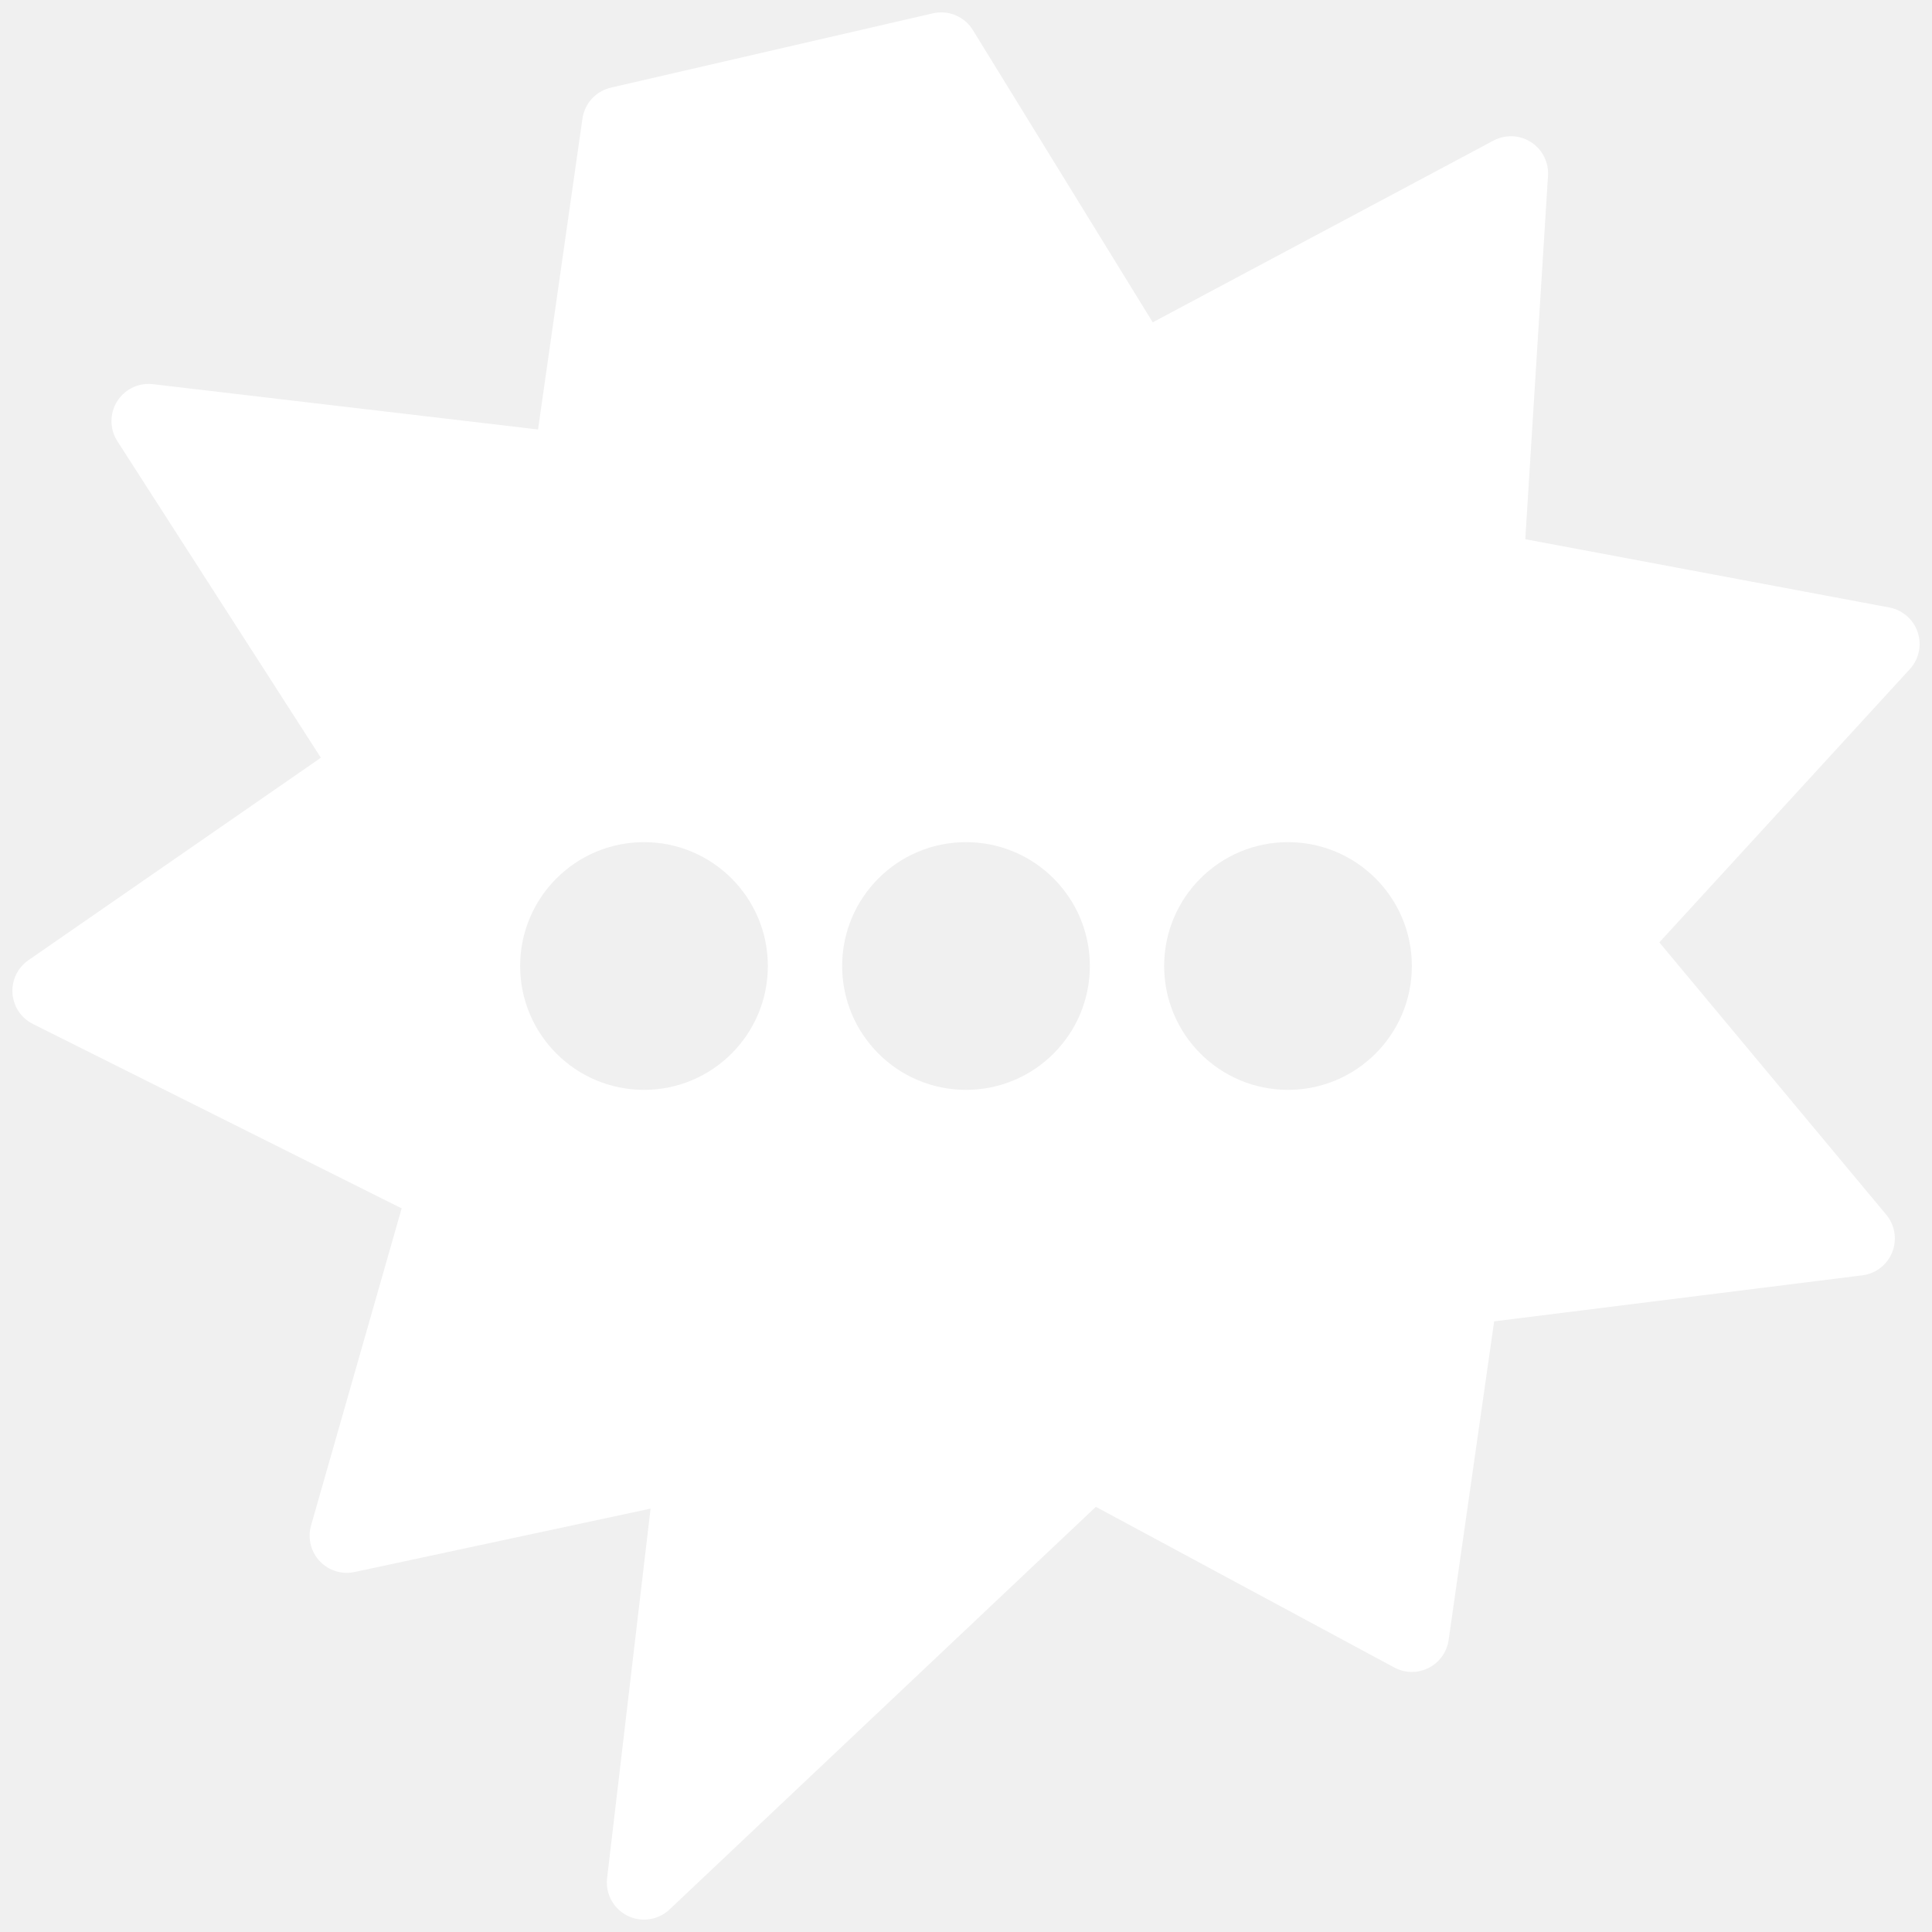
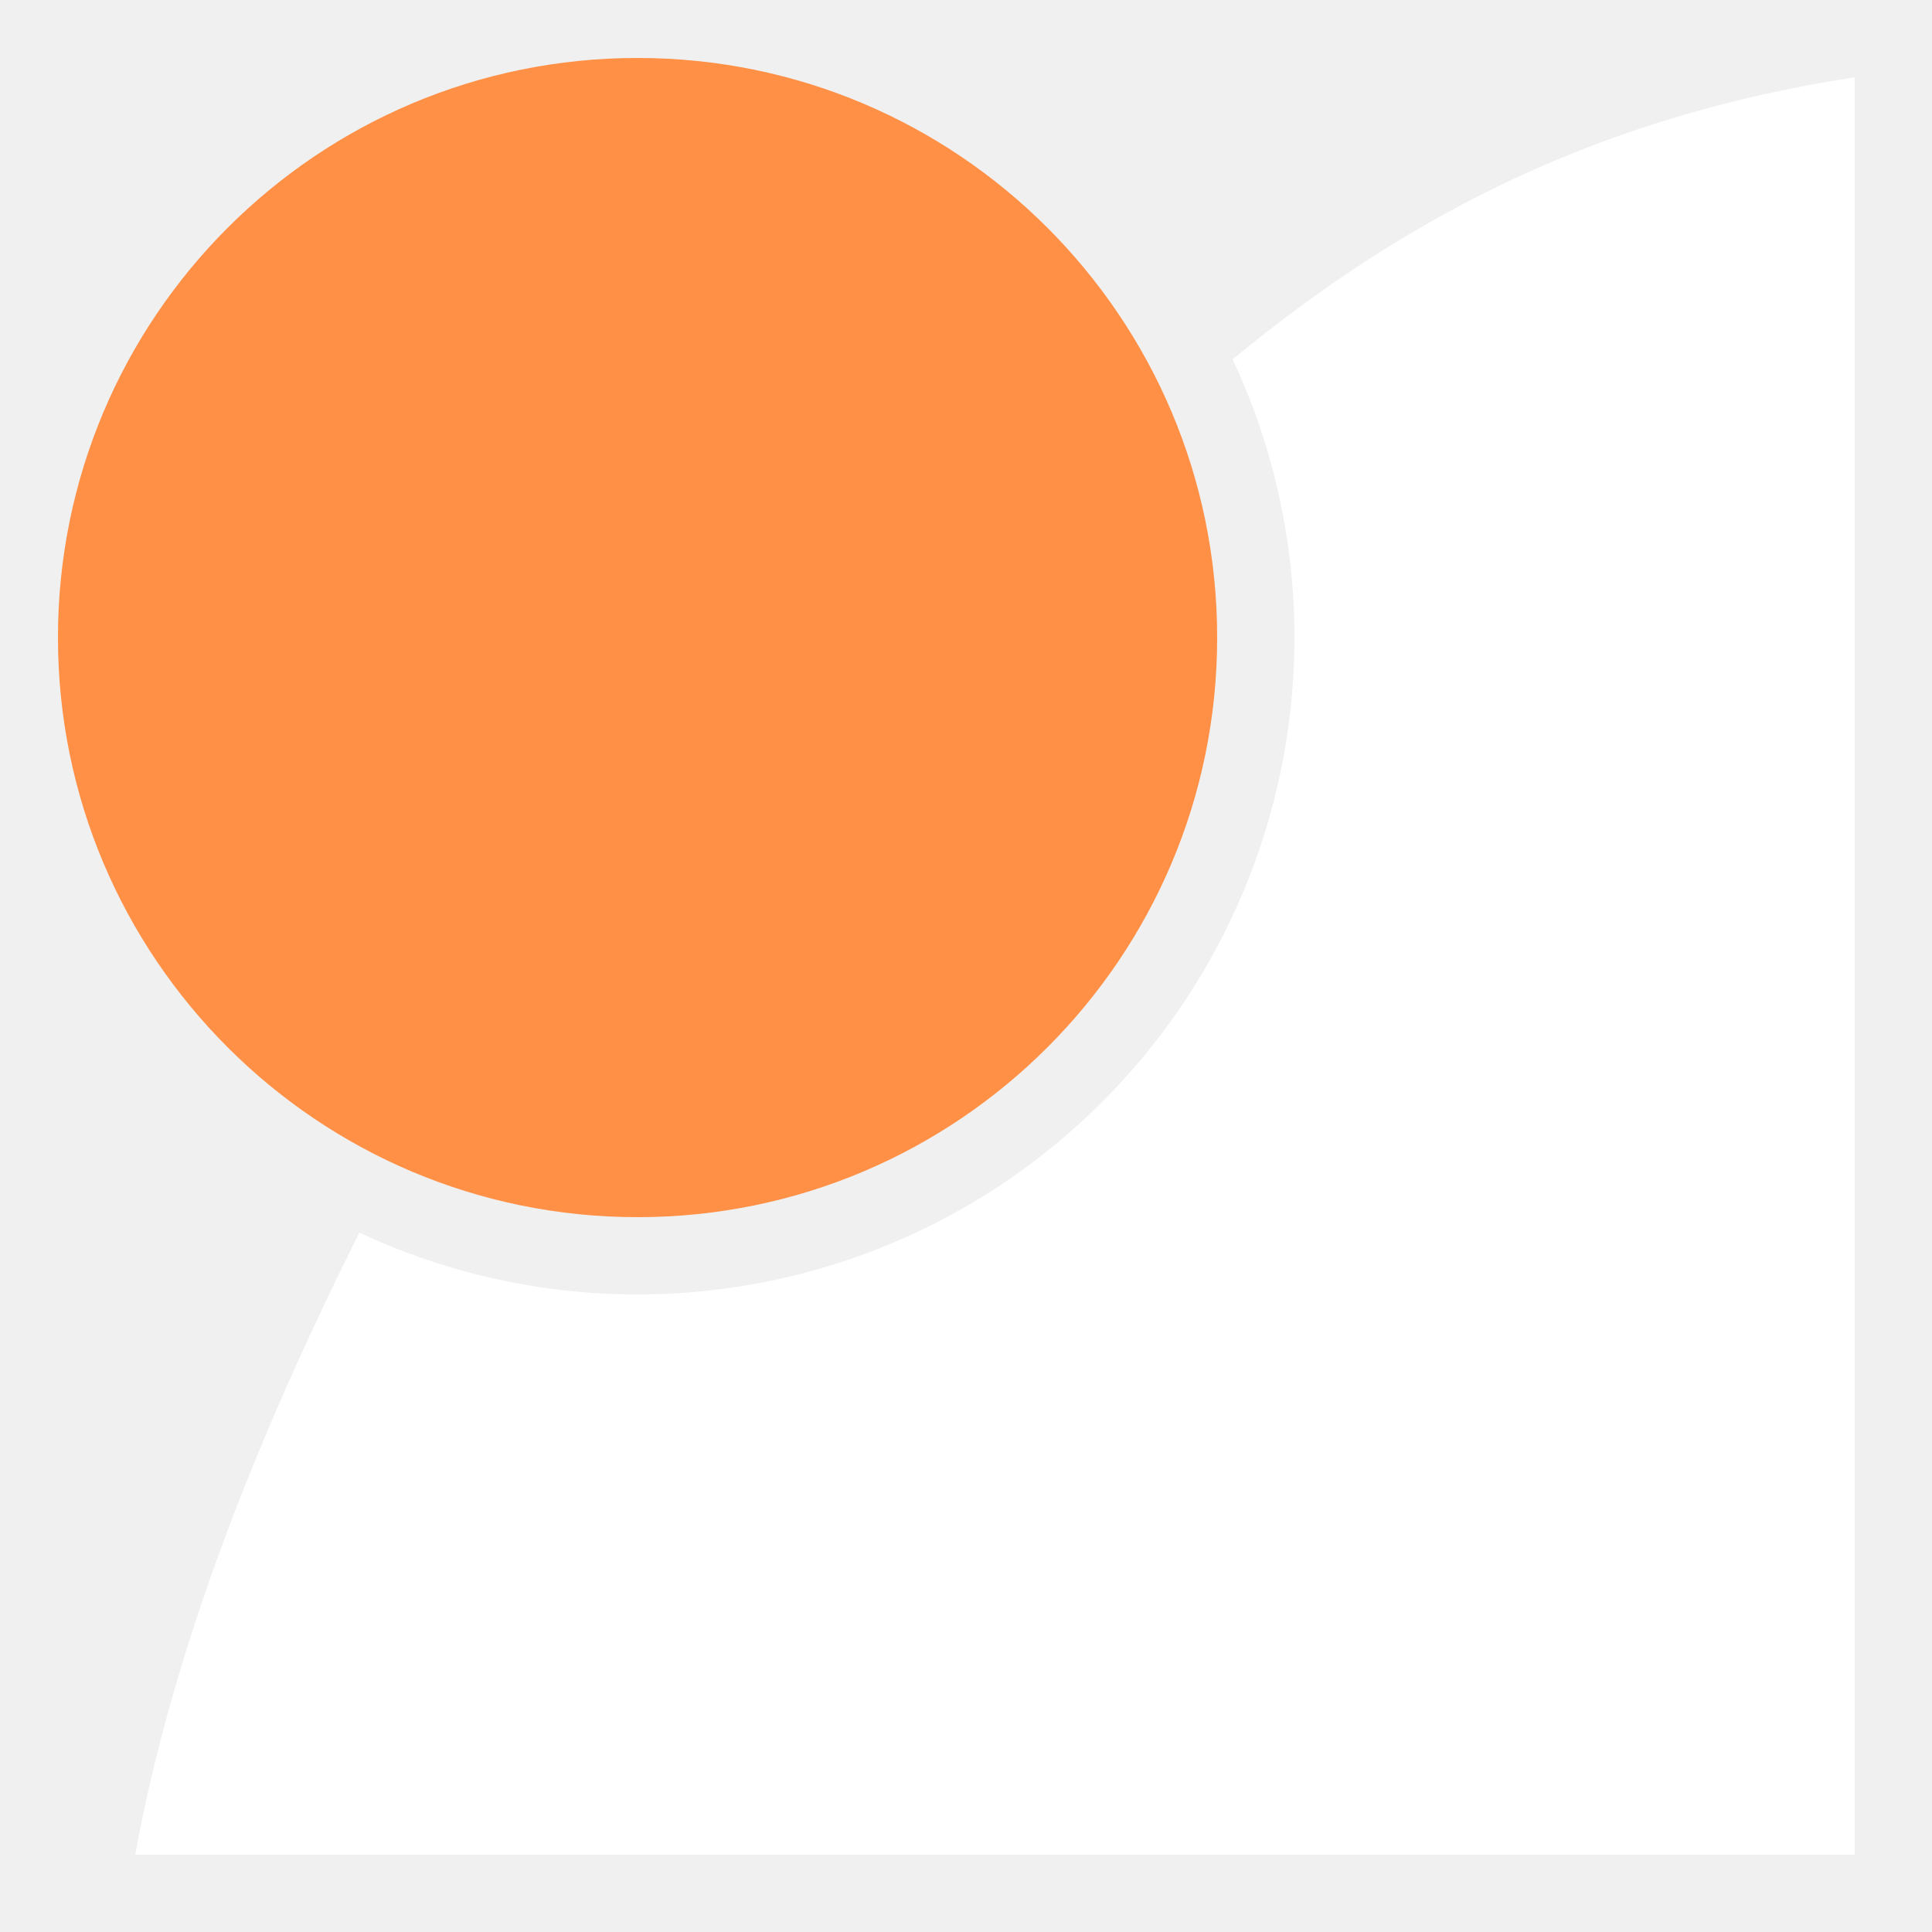
- <svg xmlns="http://www.w3.org/2000/svg" width="24" height="24" viewBox="12 12 78 78">
-   <mask id="dots">
-     <path fill="#fff" stroke="#fff" stroke-width="3" stroke-linejoin="round" d="M50,14 L58,27 L73,19 L72,35 L88,38 L77,50 L87,62 L71,64 L69,78 L56,71 L38,88 L40,71 L26,74 L30,60 L14,52 L27,43 L18,29 L35,31 L37,17 Z" />
-     <circle cx="38" cy="51" r="5" />
-     <circle cx="51" cy="51" r="5" />
-     <circle cx="64" cy="51" r="5" />
-   </mask>
-   <rect x="0" y="0" width="100" height="100" fill="#fff" mask="url(#dots)" />
+ <svg xmlns="http://www.w3.org/2000/svg" width="24" height="24" viewBox="0 0 100 100">
+   <path fill="#fff" d="M 96 4 C 83 6, 73 11, 63.8 18.6 A 34 34 0 0 1 18.6 63.8 C 13.5 74, 9 85, 7 96 L 96 96 Z" />
+   <circle cx="33" cy="33" r="30" fill="#ff9046" />
</svg>
